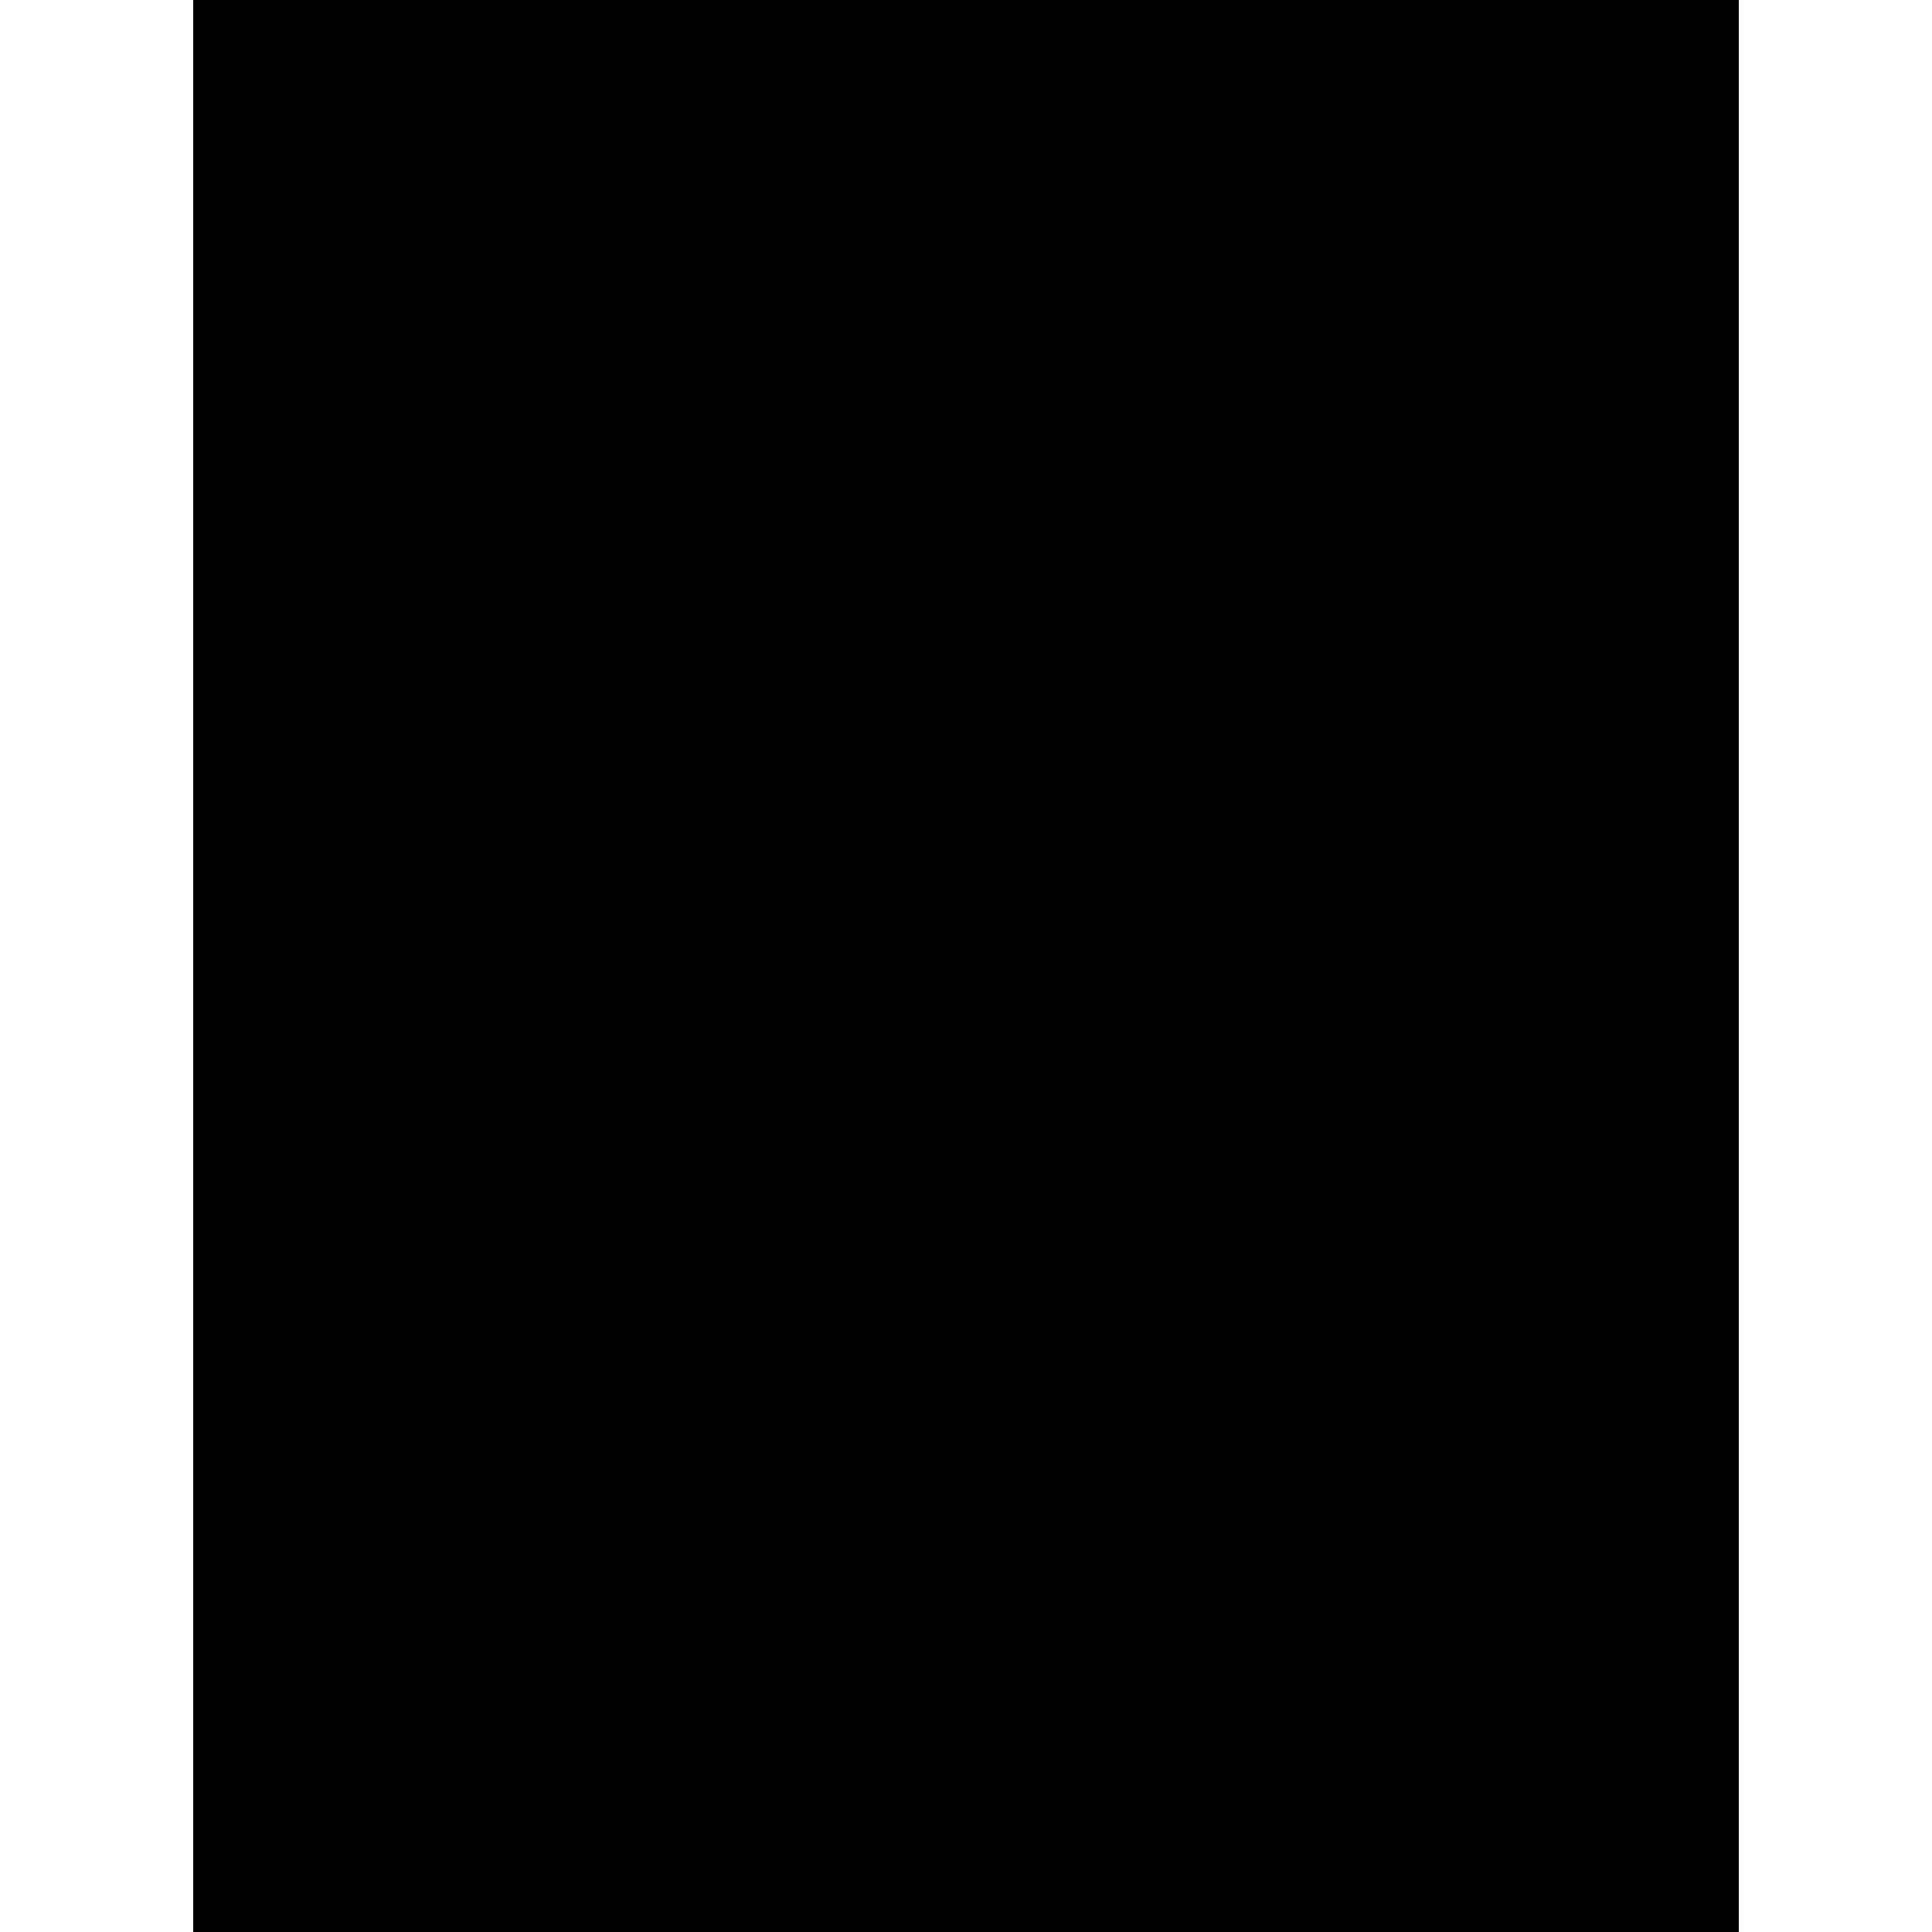
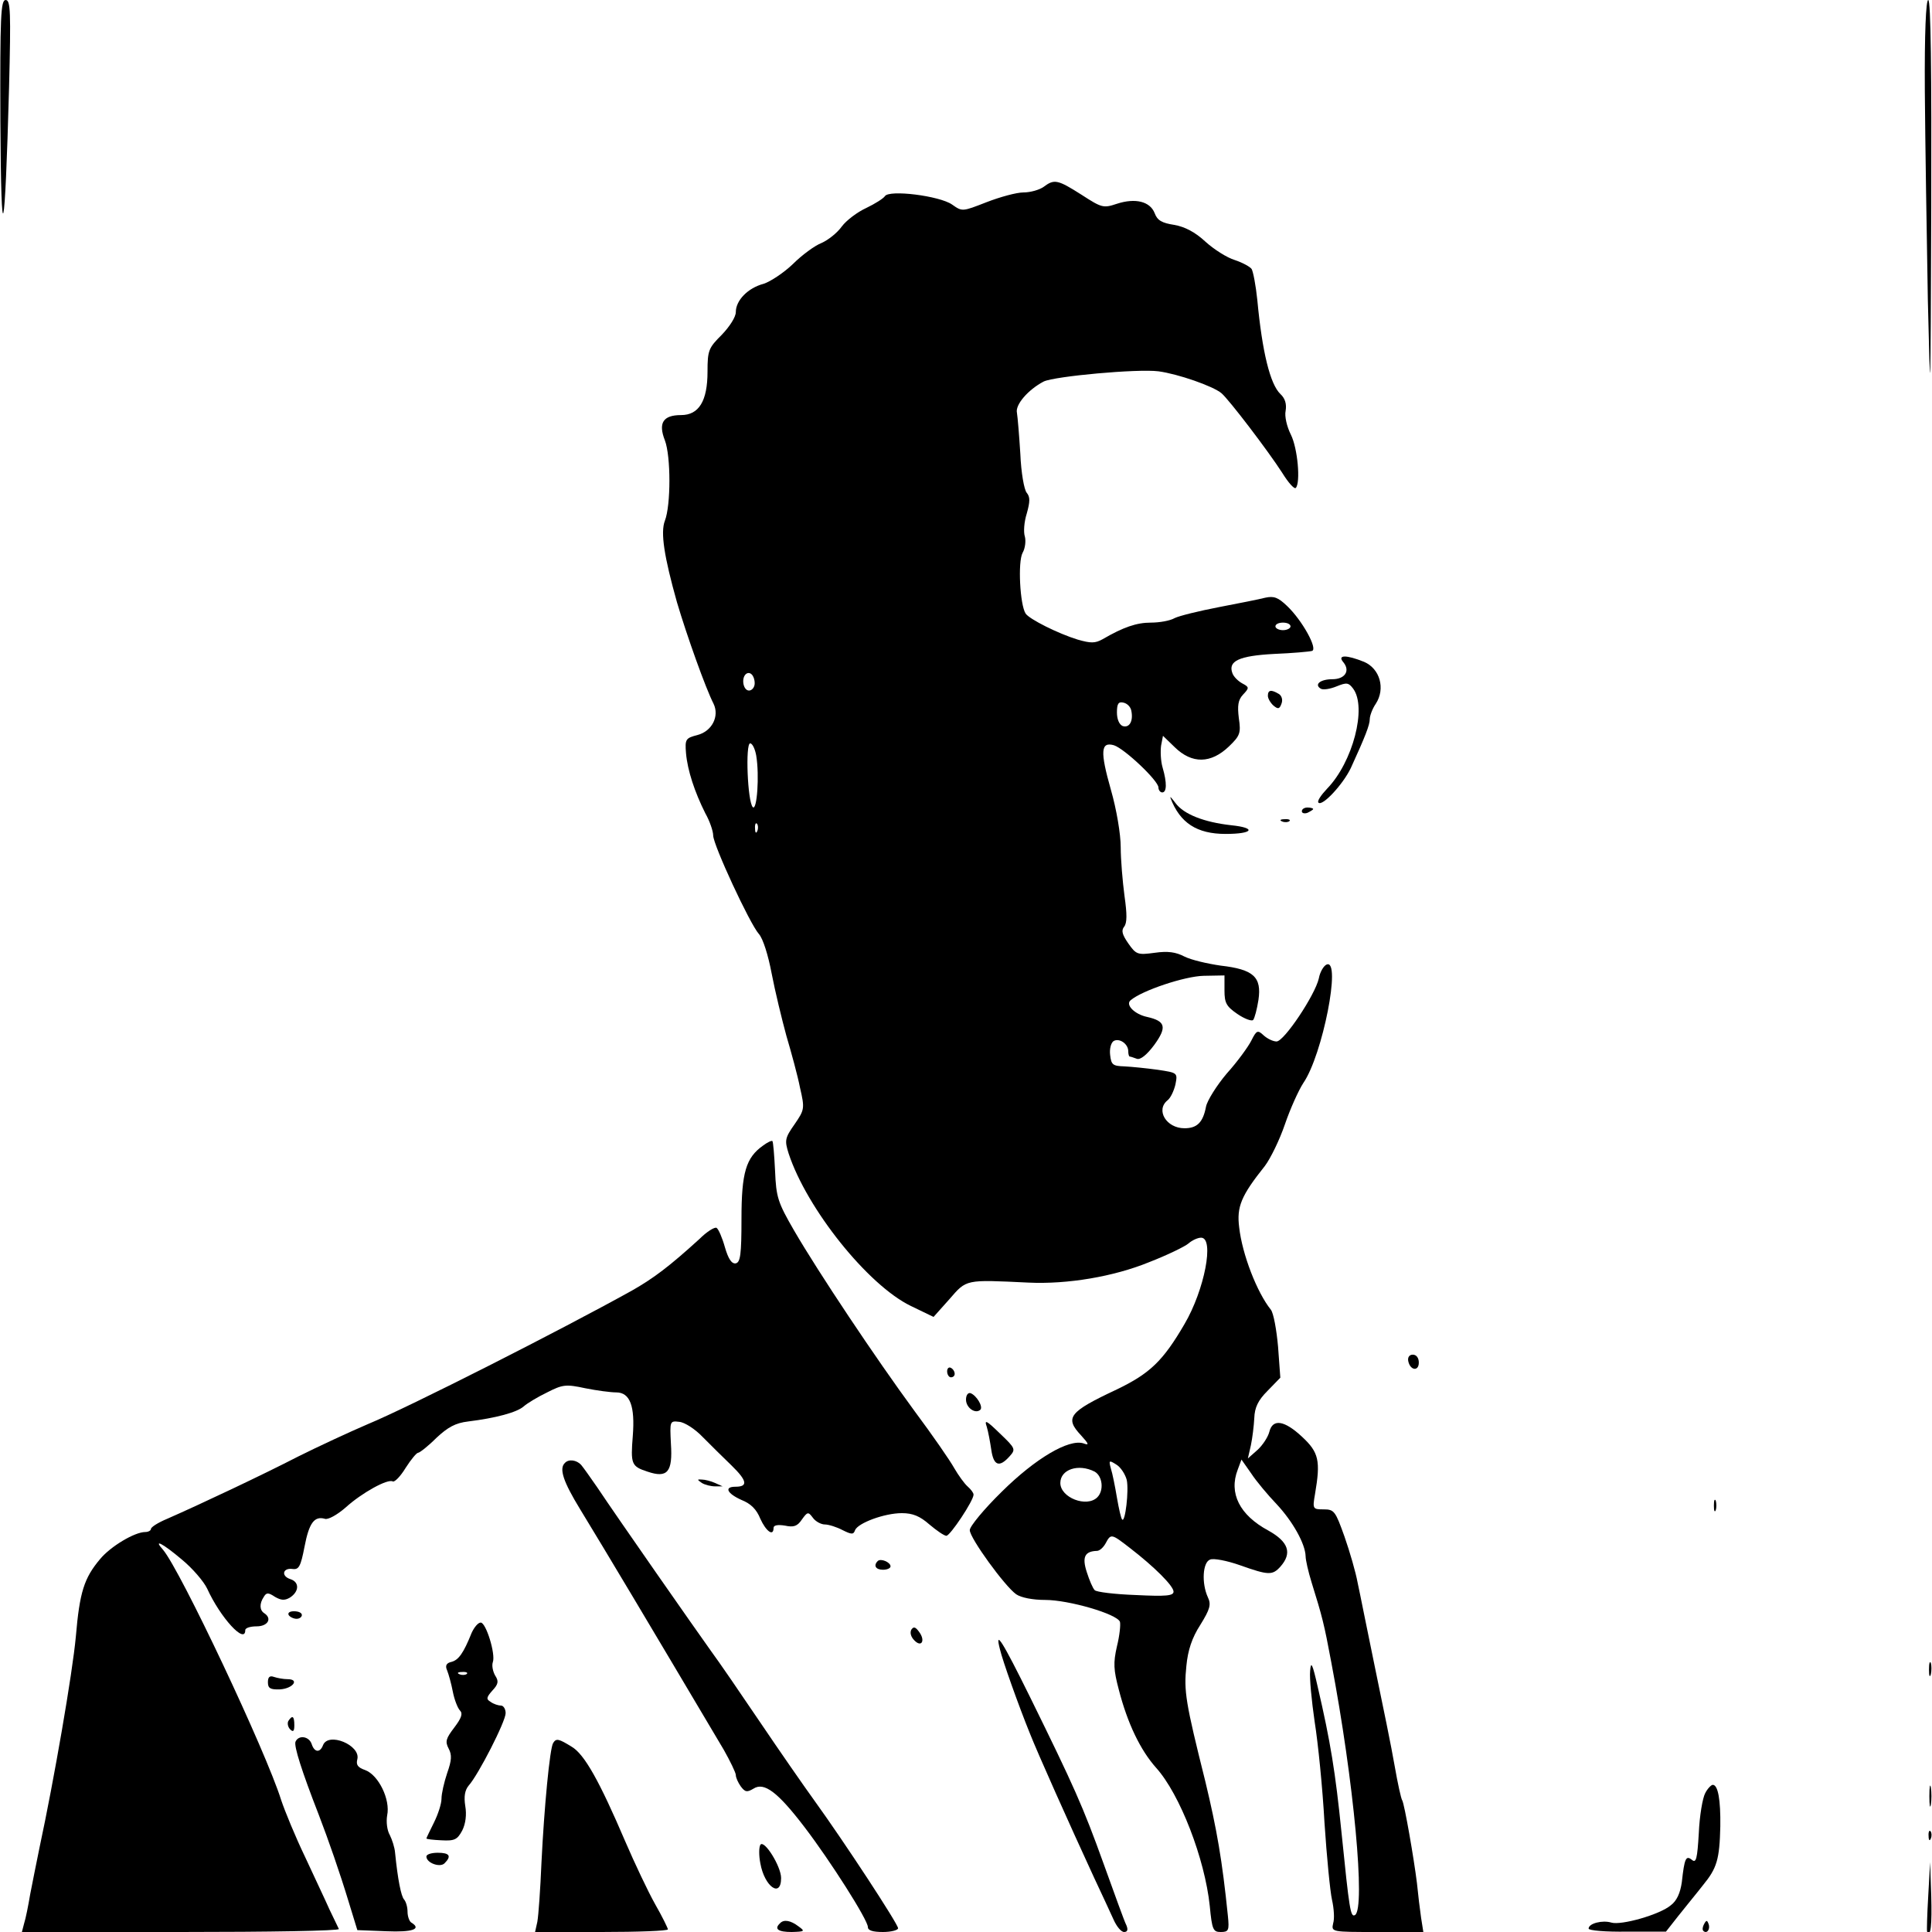
- <svg xmlns="http://www.w3.org/2000/svg" version="1.0" width="1500pt" height="1500pt" viewBox="0 0 1500 1500" preserveAspectRatio="xMidYMid meet">
-   <g transform="translate(0,1500) scale(0.1,-0.1)" fill="#000000" stroke="none">
-     <path d="M1500 7500 l0 -7500 6000 0 6000 0 0 7500 0 7500 -6000 0 -6000 0 0 -7500z" />
+ <svg xmlns="http://www.w3.org/2000/svg" version="1.0" width="512pt" height="512pt" viewBox="0 0 512 512" preserveAspectRatio="xMidYMid meet">
+   <g transform="translate(0,512) scale(0.1,-0.1)" fill="#000000" stroke="none">
+     <path d="M1 4798 c2 -358 12 -316 23 90 5 201 4 232 -9 232 -13 0 -15 -43 -14 -322z" />
+     <path d="M5101 4878 c1 -134 5 -382 8 -553 7 -294 7 -281 9 243 1 362 -1 552 -8 552 -6 0 -10 -87 -9 -242z" />
+     <path d="M2766 4625 c-11 -8 -35 -15 -54 -15 -18 0 -62 -12 -98 -26 -64 -25 -64 -25 -91 -6 -33 23 -167 40 -178 22 -4 -6 -26 -20 -49 -31 -24 -11 -53 -33 -65 -49 -12 -17 -36 -36 -54 -44 -18 -7 -52 -32 -76 -56 -24 -23 -59 -46 -77 -52 -42 -11 -74 -44 -74 -75 0 -13 -16 -38 -37 -60 -35 -35 -38 -41 -38 -98 0 -78 -23 -115 -70 -115 -48 0 -61 -21 -43 -67 16 -42 16 -172 0 -213 -12 -31 -2 -95 32 -216 26 -88 76 -228 97 -269 16 -33 -4 -73 -43 -83 -31 -8 -33 -11 -30 -48 4 -46 23 -103 51 -159 12 -21 21 -48 21 -59 0 -25 97 -234 121 -261 11 -12 25 -57 34 -105 9 -47 27 -121 39 -165 13 -44 30 -106 36 -137 13 -56 12 -59 -14 -97 -26 -37 -27 -43 -16 -78 48 -146 210 -349 324 -404 l60 -29 42 47 c46 53 41 52 209 44 104 -5 227 16 320 54 49 19 96 42 105 50 9 8 24 15 33 15 36 0 9 -139 -44 -229 -57 -98 -92 -131 -179 -173 -128 -60 -139 -75 -95 -122 21 -23 22 -27 6 -21 -39 12 -127 -40 -216 -128 -47 -46 -85 -92 -85 -102 0 -21 93 -149 123 -170 13 -9 44 -15 77 -15 62 0 190 -37 198 -58 2 -8 -1 -37 -8 -65 -10 -44 -9 -62 5 -115 23 -89 57 -160 99 -207 63 -70 129 -241 142 -366 6 -63 9 -69 29 -69 21 0 23 4 19 43 -15 147 -29 228 -60 357 -52 208 -57 238 -50 305 4 42 15 75 37 109 26 42 29 54 20 73 -17 37 -14 93 6 100 9 4 45 -3 79 -15 76 -27 86 -27 107 -4 32 36 22 66 -32 96 -76 41 -105 99 -81 161 l10 27 26 -37 c13 -20 44 -57 67 -81 43 -46 76 -105 77 -138 0 -10 7 -41 16 -70 28 -90 33 -109 52 -211 60 -315 91 -652 63 -670 -12 -7 -15 13 -36 220 -16 158 -29 239 -63 385 -14 62 -18 69 -20 42 -2 -19 4 -80 12 -135 9 -56 21 -176 26 -267 6 -91 15 -183 20 -205 5 -22 7 -50 3 -62 -5 -23 -5 -23 117 -23 l122 0 -6 38 c-3 20 -8 62 -11 92 -8 65 -33 209 -39 219 -3 4 -12 45 -20 91 -8 47 -32 164 -52 260 -20 96 -40 198 -46 225 -5 28 -21 83 -35 123 -24 67 -27 72 -55 72 -29 0 -30 1 -23 41 15 88 10 110 -34 151 -47 44 -78 49 -87 14 -3 -13 -17 -35 -31 -48 l-26 -23 8 35 c4 19 8 52 9 72 1 28 10 47 35 72 l34 35 -6 82 c-4 45 -12 89 -19 98 -37 46 -76 147 -84 218 -7 55 5 84 68 163 15 20 39 69 53 110 14 41 36 90 49 110 51 74 101 329 62 314 -8 -3 -18 -20 -21 -37 -10 -44 -92 -167 -112 -167 -9 0 -24 7 -34 16 -16 15 -19 14 -33 -14 -8 -16 -37 -56 -65 -87 -27 -32 -52 -72 -55 -88 -8 -42 -24 -57 -57 -57 -48 0 -77 48 -45 74 8 6 17 25 21 42 6 31 6 31 -47 39 -29 4 -69 8 -88 9 -31 1 -35 4 -38 30 -2 16 2 32 9 37 15 9 39 -7 39 -27 0 -8 2 -14 4 -14 2 0 11 -3 19 -6 9 -3 26 10 46 37 34 47 30 63 -19 74 -33 7 -58 32 -44 44 30 26 144 64 194 65 l55 1 0 -40 c0 -33 5 -42 34 -62 19 -13 38 -20 42 -16 4 5 10 28 14 53 9 61 -13 81 -100 91 -35 5 -78 15 -96 24 -23 12 -44 15 -79 10 -45 -6 -49 -5 -70 25 -16 23 -19 34 -11 44 8 10 8 33 1 82 -5 38 -10 96 -10 129 0 34 -11 100 -26 152 -29 102 -27 128 8 118 28 -9 118 -94 118 -112 0 -7 5 -13 10 -13 12 0 13 25 1 66 -5 17 -6 43 -4 58 l5 26 31 -30 c46 -45 96 -44 144 2 29 28 32 35 26 75 -4 33 -2 48 11 62 17 18 17 20 -2 30 -11 6 -23 18 -26 27 -12 32 17 46 110 51 49 2 94 6 101 8 16 5 -26 81 -66 119 -24 23 -35 27 -58 22 -15 -4 -71 -15 -123 -25 -52 -10 -105 -23 -117 -29 -12 -7 -40 -12 -63 -12 -38 0 -73 -12 -128 -44 -20 -11 -31 -11 -66 -1 -52 16 -128 54 -138 69 -15 23 -21 137 -8 161 7 12 9 32 6 43 -4 12 -2 39 5 61 9 32 9 44 0 55 -7 8 -15 54 -17 103 -3 48 -7 97 -9 109 -5 21 29 61 71 83 30 14 248 34 304 27 52 -7 144 -39 167 -58 20 -17 123 -152 161 -211 16 -26 32 -44 36 -40 13 14 5 105 -13 141 -11 22 -17 49 -14 63 3 18 -1 33 -14 45 -27 26 -48 111 -61 249 -4 39 -11 75 -15 82 -4 6 -24 17 -45 24 -20 6 -55 28 -78 49 -27 25 -54 39 -82 44 -33 5 -45 12 -52 31 -12 31 -51 41 -100 25 -36 -12 -40 -11 -94 24 -63 40 -72 42 -100 21z m654 -1165 c0 -5 -9 -10 -20 -10 -11 0 -20 5 -20 10 0 6 9 10 20 10 11 0 20 -4 20 -10z m-1420 -151 c0 -10 -7 -19 -15 -19 -15 0 -21 31 -9 43 11 10 24 -3 24 -24z m998 -72 c6 -28 -5 -47 -23 -41 -9 4 -15 18 -15 36 0 23 4 29 17 26 10 -2 19 -11 21 -21z m-994 -119 c9 -53 2 -148 -9 -137 -14 14 -20 169 -7 169 6 0 13 -15 16 -32z m3 -200 c-3 -8 -6 -5 -6 6 -1 11 2 17 5 13 3 -3 4 -12 1 -19z m979 -1720 c6 -28 -4 -113 -12 -105 -3 2 -9 29 -14 58 -5 30 -12 65 -16 77 -6 22 -5 23 14 11 12 -7 24 -26 28 -41z m-85 22 c21 -12 25 -50 7 -68 -28 -28 -98 -1 -98 38 0 36 48 52 91 30z m93 -202 c65 -50 116 -101 116 -116 0 -11 -19 -13 -100 -9 -56 2 -105 8 -109 13 -5 5 -14 26 -21 48 -13 40 -5 55 27 56 7 0 17 9 23 20 14 26 15 26 64 -12z" />
+     <path d="M3560 3365 c19 -23 4 -45 -29 -45 -32 0 -49 -14 -31 -25 6 -4 25 -1 42 6 27 11 32 10 44 -6 37 -50 -1 -195 -69 -265 -16 -17 -27 -33 -23 -37 10 -11 65 48 86 92 38 83 50 114 50 129 0 9 7 28 16 41 26 40 11 93 -31 111 -47 19 -72 19 -55 -1z" />
+     <path d="M3360 3276 c0 -7 7 -19 15 -26 12 -10 16 -9 21 5 4 10 1 21 -7 26 -20 12 -29 11 -29 -5z" />
+     <path d="M3102 3005 c25 -66 70 -95 146 -95 73 0 83 16 15 23 -72 8 -126 29 -148 59 -10 13 -15 19 -13 13z" />
+     <path d="M3450 2970 c0 -5 7 -7 15 -4 8 4 15 8 15 10 0 2 -7 4 -15 4 -8 0 -15 -4 -15 -10z" />
+     <path d="M3398 2943 c7 -3 16 -2 19 1 4 3 -2 6 -13 5 -11 0 -14 -3 -6 -6z" />
+     <path d="M2022 2084 c-45 -32 -57 -71 -57 -194 0 -95 -3 -115 -15 -118 -11 -2 -20 12 -29 43 -7 25 -17 48 -22 51 -5 3 -26 -10 -46 -30 -78 -71 -120 -103 -178 -136 -189 -105 -591 -309 -700 -354 -49 -21 -133 -60 -185 -86 -91 -47 -258 -126 -347 -165 -24 -10 -43 -22 -43 -27 0 -4 -7 -8 -15 -8 -28 0 -92 -38 -120 -72 -42 -50 -54 -87 -64 -205 -9 -98 -58 -381 -96 -558 -8 -38 -19 -95 -25 -125 -5 -30 -12 -65 -16 -77 l-6 -23 422 0 c232 0 420 3 418 8 -2 4 -13 27 -25 52 -11 25 -41 88 -65 140 -25 52 -53 120 -63 150 -40 128 -267 609 -313 663 -27 30 -2 18 50 -26 28 -23 58 -58 67 -77 35 -77 101 -149 101 -110 0 6 14 10 30 10 30 0 42 21 20 35 -12 8 -13 25 -1 43 7 12 12 12 30 0 16 -9 25 -10 39 -2 25 16 26 41 2 49 -26 8 -21 31 6 27 16 -2 21 7 31 59 12 63 26 82 54 74 8 -3 32 10 55 30 43 39 112 77 125 69 5 -2 20 13 34 36 14 22 29 40 33 40 4 0 26 17 48 39 31 29 51 40 85 44 73 9 129 24 147 40 9 8 37 25 62 37 41 21 50 22 101 11 30 -6 67 -11 82 -11 37 0 50 -37 44 -115 -6 -75 -4 -81 39 -95 53 -18 67 -1 62 74 -3 60 -3 61 22 58 14 -1 42 -19 62 -40 20 -20 55 -55 77 -76 41 -40 44 -56 10 -56 -31 0 -22 -18 16 -35 25 -10 40 -25 50 -50 15 -33 35 -48 35 -24 0 7 11 9 30 6 23 -5 33 -2 45 16 15 21 17 21 29 5 7 -10 22 -18 32 -18 10 0 32 -7 47 -15 24 -12 29 -12 33 0 8 19 78 45 124 45 29 0 48 -8 73 -30 19 -16 39 -30 45 -30 10 0 72 93 72 109 0 5 -7 14 -16 22 -8 7 -24 29 -35 48 -11 20 -58 88 -105 151 -105 143 -255 368 -319 478 -44 76 -48 89 -51 159 -2 41 -5 77 -7 79 -2 2 -13 -3 -25 -12z" />
+     <path d="M3732 1513 c5 -25 28 -28 28 -4 0 12 -6 21 -16 21 -9 0 -14 -7 -12 -17z" />
+     <path d="M2510 1486 c0 -9 5 -16 10 -16 6 0 10 4 10 9 0 6 -4 13 -10 16 -5 3 -10 -1 -10 -9z" />
+     <path d="M2560 1411 c0 -22 25 -39 38 -27 8 8 -10 38 -26 44 -7 2 -12 -6 -12 -17z" />
+     <path d="M2615 1339 c4 -13 9 -41 12 -61 6 -42 21 -48 48 -18 17 19 17 21 -25 61 -36 35 -42 38 -35 18z" />
+     <path d="M1497 1243 c-16 -15 -4 -50 40 -122 75 -123 177 -294 381 -638 17 -30 32 -61 32 -67 0 -7 6 -20 13 -30 12 -16 17 -16 34 -6 28 18 64 -9 135 -102 68 -89 168 -246 168 -265 0 -9 13 -13 40 -13 22 0 40 5 40 10 0 11 -142 228 -223 340 -26 36 -90 128 -142 205 -52 77 -111 163 -131 190 -38 53 -247 352 -301 433 -18 26 -37 53 -43 60 -12 13 -33 16 -43 5z" />
+     <path d="M1860 1190 c8 -5 24 -9 35 -9 l20 0 -20 9 c-11 5 -27 9 -35 9 -13 1 -13 0 0 -9z" />
+     <path d="M4542 1130 c0 -14 2 -19 5 -12 2 6 2 18 0 25 -3 6 -5 1 -5 -13z" />
+     <path d="M2326 983 c-12 -12 -5 -23 14 -23 11 0 20 4 20 9 0 11 -26 22 -34 14z" />
+     <path d="M765 840 c3 -5 13 -10 21 -10 8 0 14 5 14 10 0 6 -9 10 -21 10 -11 0 -17 -4 -14 -10z" />
+     <path d="M1250 793 c-22 -55 -35 -72 -53 -77 -14 -3 -18 -10 -12 -23 4 -10 11 -35 15 -56 4 -21 13 -44 19 -50 8 -8 4 -20 -15 -45 -22 -29 -25 -37 -15 -56 9 -17 8 -31 -4 -65 -8 -24 -15 -54 -15 -68 0 -13 -9 -41 -20 -63 -11 -22 -20 -41 -20 -42 0 -2 18 -4 40 -5 35 -2 42 2 55 26 9 18 12 42 8 65 -4 25 -1 42 9 54 26 29 98 170 98 192 0 11 -6 20 -12 20 -7 0 -20 4 -28 10 -12 7 -11 12 5 30 16 17 17 25 7 40 -6 11 -9 26 -6 35 8 21 -18 105 -32 105 -7 0 -17 -12 -24 -27z m-13 -109 c-3 -3 -12 -4 -19 -1 -8 3 -5 6 6 6 11 1 17 -2 13 -5z" />
+     <path d="M2415 801 c-4 -8 -1 -19 8 -28 19 -20 30 -1 13 22 -10 14 -15 15 -21 6z" />
+     <path d="M2650 749 c7 -30 49 -148 79 -222 20 -51 104 -239 170 -382 21 -44 44 -95 52 -112 8 -18 20 -33 28 -33 9 0 11 6 6 18 -5 9 -31 82 -60 162 -55 153 -79 206 -194 440 -76 154 -95 183 -81 129z" />
+     <path d="M5112 695 c0 -16 2 -22 5 -12 2 9 2 23 0 30 -3 6 -5 -1 -5 -18z" />
+     <path d="M710 662 c0 -16 6 -20 32 -19 34 2 53 27 20 27 -11 0 -27 3 -36 6 -11 4 -16 0 -16 -14z" />
+     <path d="M764 559 c-3 -6 -1 -16 5 -22 8 -8 11 -5 11 11 0 24 -5 28 -16 11z" />
+     <path d="M783 504 c-4 -12 16 -76 62 -194 25 -65 56 -154 79 -230 l23 -75 77 -3 c70 -3 94 6 66 23 -5 3 -10 16 -10 29 0 12 -4 26 -9 32 -8 8 -17 54 -24 124 -1 14 -8 35 -14 47 -7 12 -10 34 -7 52 9 42 -23 107 -58 120 -20 7 -25 14 -21 29 9 37 -77 73 -91 37 -8 -21 -23 -19 -30 3 -7 21 -35 25 -43 6z" />
+     <path d="M1466 501 c-9 -13 -24 -173 -31 -316 -3 -72 -8 -142 -11 -158 l-6 -27 176 0 c97 0 176 3 176 7 0 3 -15 34 -34 67 -19 34 -54 108 -79 166 -68 159 -108 231 -142 251 -34 21 -41 23 -49 10z" />
+     <path d="M5113 360 c0 -25 2 -35 4 -22 2 12 2 32 0 45 -2 12 -4 2 -4 -23z" />
+     <path d="M4519 368 c-7 -13 -15 -60 -17 -106 -4 -68 -7 -80 -18 -71 -16 13 -20 5 -27 -59 -4 -28 -13 -49 -29 -61 -29 -25 -132 -54 -158 -46 -23 7 -60 -2 -60 -16 0 -5 45 -9 103 -8 l102 0 33 42 c18 23 48 59 65 81 37 45 44 68 46 156 1 70 -6 110 -20 110 -4 0 -14 -10 -20 -22z" />
+     <path d="M5111 254 c0 -11 3 -14 6 -6 3 7 2 16 -1 19 -3 4 -6 -2 -5 -13z" />
+     <path d="M2015 231 c-4 -7 -4 -29 0 -49 11 -62 55 -93 55 -39 0 31 -45 103 -55 88z" />
+     <path d="M1130 200 c0 -17 36 -30 48 -18 19 19 14 28 -18 28 -16 0 -30 -4 -30 -10z" />
+     <path d="M5110 95 c-3 -50 -4 -92 -3 -94 10 -15 13 18 11 95 l-3 89 -5 -90z" />
+     <path d="M2067 23 c-16 -15 -5 -23 31 -23 35 1 36 2 18 15 -21 16 -39 19 -49 8z" />
+     <path d="M4516 21 c-4 -7 -5 -15 -2 -18 9 -9 19 4 14 18 -4 11 -6 11 -12 0z" />
  </g>
</svg>
